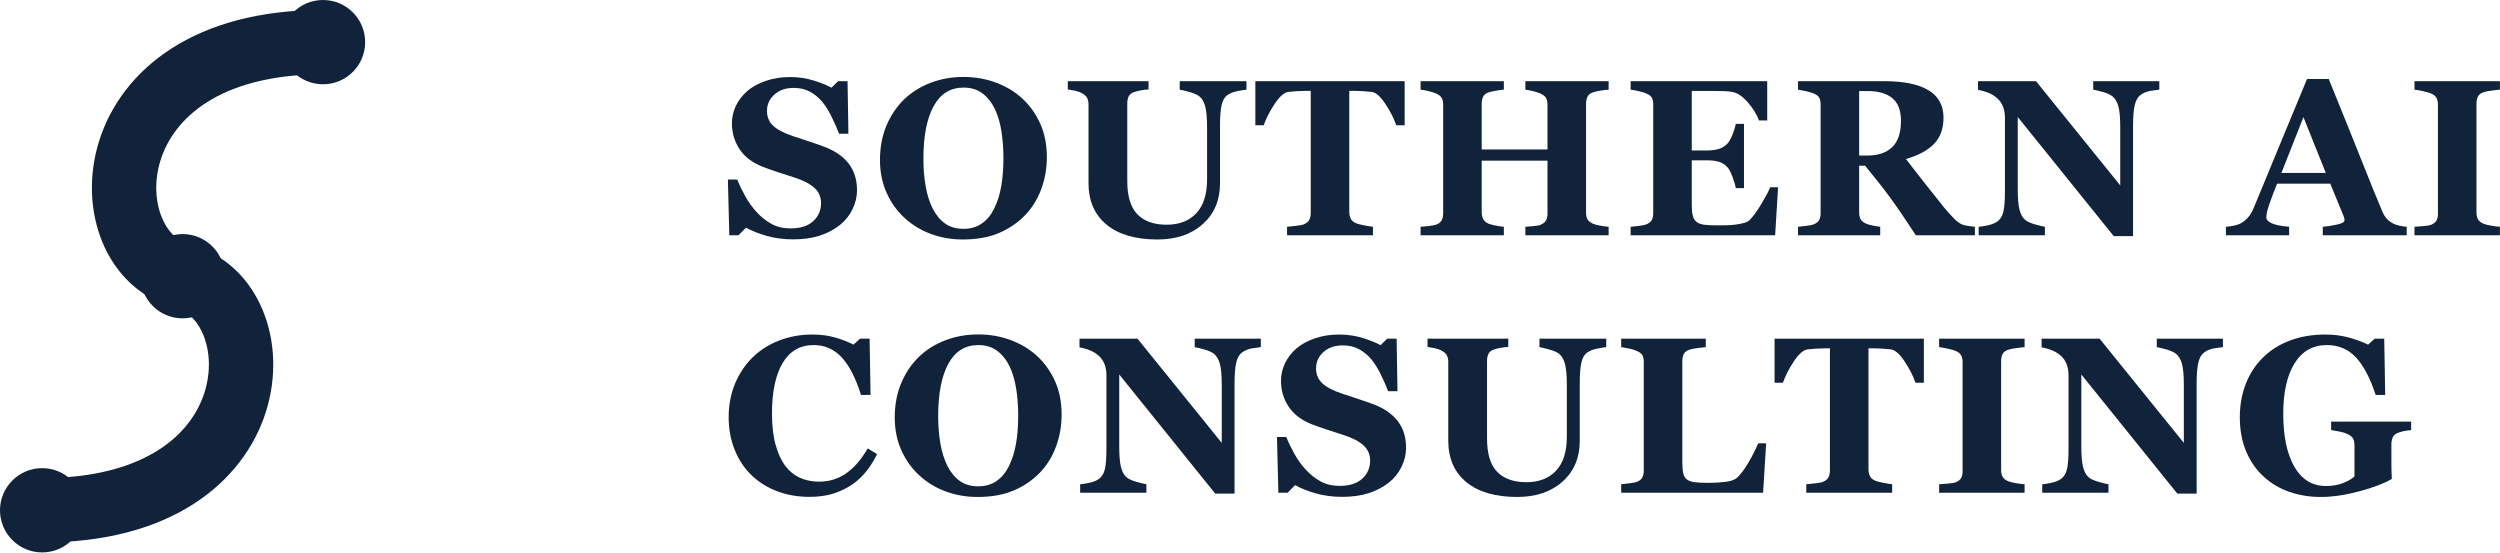
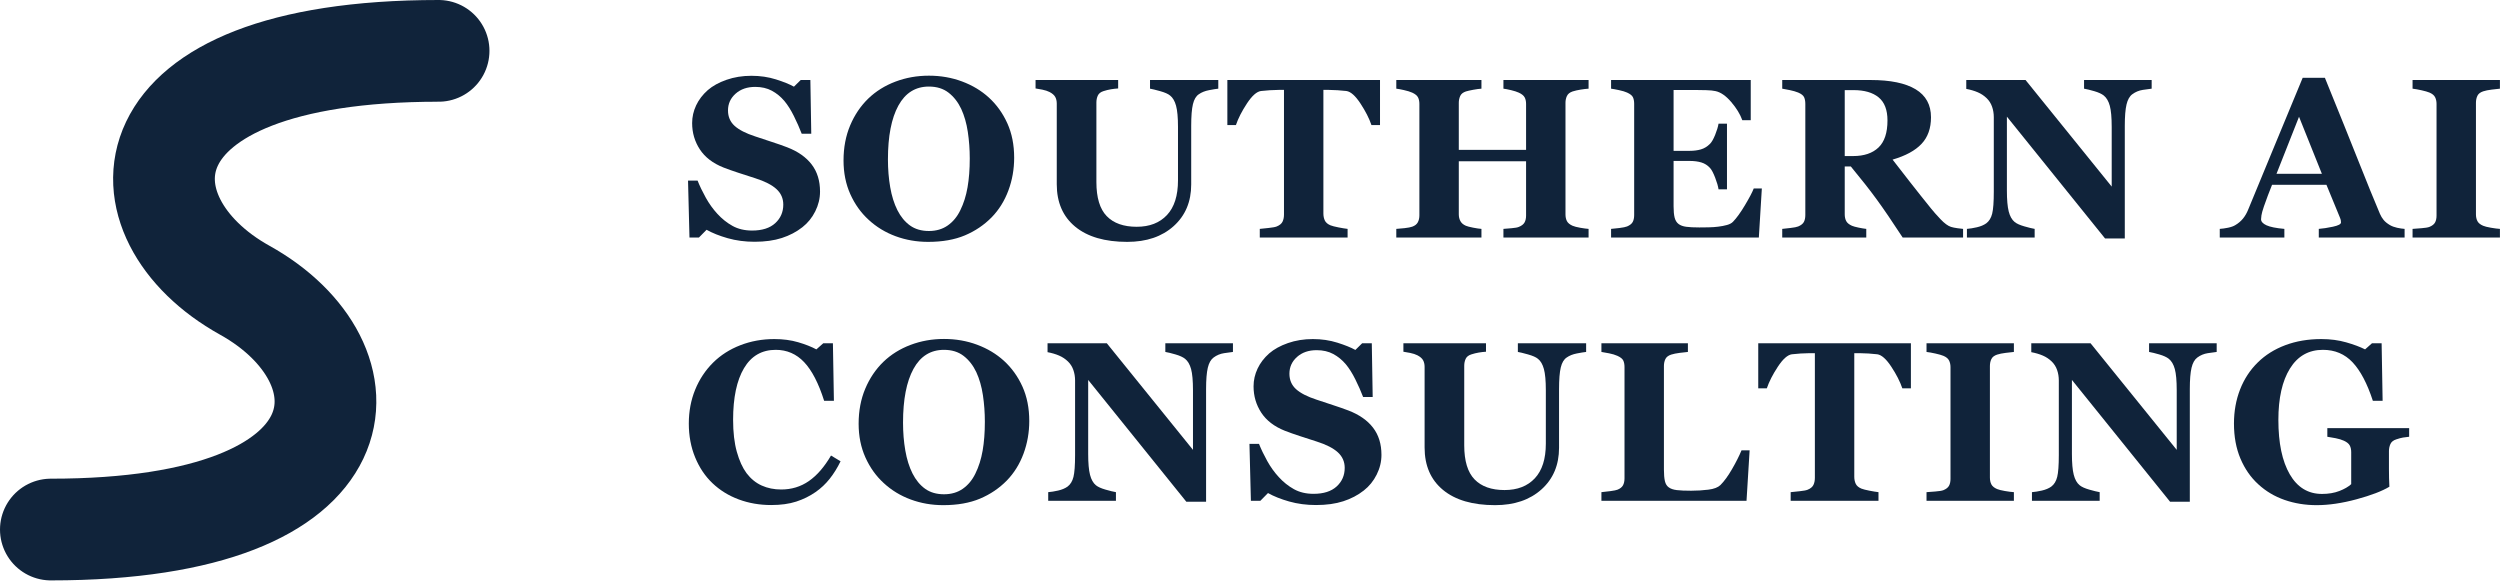
- <svg xmlns="http://www.w3.org/2000/svg" viewBox="16.400 8.400 213.607 47.200" width="213.607" height="47.200" role="img" aria-label="Southern AI Consulting">
-   <path d="M 44 12 C 24 12, 24 30, 32 32 C 40 34, 40 52, 20 52" fill="none" stroke="#10233A" stroke-width="5.5" stroke-linecap="round" stroke-linejoin="round" />
-   <circle cx="44" cy="12" r="3.6" fill="#10233A" />
-   <circle cx="32" cy="32" r="3.6" fill="#10233A" />
-   <circle cx="20" cy="52" r="3.6" fill="#10233A" />
-   <g fill="#10233A" transform="translate(78.00 28.5) scale(0.009277 -0.009277)">
+ <svg xmlns="http://www.w3.org/2000/svg" viewBox="11.550 7.750 208.907 48.500" width="208.907" height="48.500" role="img" aria-label="Southern AI Consulting">
+   <path d="M 48.2 12 C 21.2 12, 21.2 26, 32 32 C 42.8 38, 42.8 52, 15.8 52" fill="none" stroke="#10233A" stroke-width="8.5" stroke-linecap="round" stroke-linejoin="round" />
+   <g fill="#10233A" transform="translate(68.45 27.6) scale(0.009277 -0.009277)">
    <path transform="translate(0.00 0)" d="M664 -38Q534 -38 421.5 -6.0Q309 26 231 70L162 0H77L64 513H150Q179 440 224.0 359.0Q269 278 328 214Q389 147 464.5 105.0Q540 63 641 63Q777 63 849.5 129.5Q922 196 922 297Q922 380 860.5 436.5Q799 493 670 534Q586 561 515.5 584.0Q445 607 383 631Q240 688 170.5 794.0Q101 900 101 1031Q101 1114 137.0 1190.5Q173 1267 242 1328Q308 1385 411.0 1421.0Q514 1457 635 1457Q753 1457 856.0 1424.5Q959 1392 1018 1359L1079 1419H1166L1174 935H1088Q1058 1013 1017.5 1094.5Q977 1176 932 1230Q883 1288 819.0 1322.5Q755 1357 669 1357Q561 1357 492.5 1296.0Q424 1235 424 1145Q424 1060 483.5 1006.0Q543 952 669 911Q743 886 820.0 861.0Q897 836 957 813Q1102 757 1177.5 658.5Q1253 560 1253 414Q1253 322 1210.0 236.0Q1167 150 1094 93Q1014 30 909.0 -4.0Q804 -38 664 -38Z" />
    <path transform="translate(1393.67 0)" d="M1380 1261Q1485 1165 1546.5 1029.0Q1608 893 1608 719Q1608 564 1556.0 424.0Q1504 284 1406 183Q1303 78 1164.0 19.5Q1025 -39 833 -39Q678 -39 540.0 12.0Q402 63 297 160Q193 255 132.0 391.0Q71 527 71 694Q71 868 130.5 1009.5Q190 1151 294 1252Q397 1351 538.5 1404.5Q680 1458 840 1458Q999 1458 1138.5 1406.0Q1278 1354 1380 1261ZM1123 246Q1168 337 1188.0 452.0Q1208 567 1208 712Q1208 835 1190.5 951.5Q1173 1068 1131 1159Q1088 1250 1017.0 1305.0Q946 1360 840 1360Q659 1360 565.0 1188.5Q471 1017 471 704Q471 571 491.5 453.0Q512 335 556 247Q601 158 670.0 108.5Q739 59 840 59Q939 59 1010.0 109.0Q1081 159 1123 246Z" />
    <path transform="translate(3137.35 0)" d="M1703 1341Q1674 1338 1619.5 1327.5Q1565 1317 1528 1291Q1490 1266 1474.5 1201.0Q1459 1136 1459 1006V478Q1459 245 1301.0 103.0Q1143 -39 883 -39Q580 -39 414.0 98.0Q248 235 248 480V1206Q248 1241 234.5 1266.0Q221 1291 183 1311Q157 1324 119.0 1332.0Q81 1340 57 1343V1419H801V1343Q769 1341 736.0 1335.5Q703 1330 669 1319Q631 1307 618.0 1279.0Q605 1251 605 1216V500Q605 289 698.0 193.0Q791 97 968 97Q1142 97 1241.0 203.0Q1340 309 1340 515V996Q1340 1124 1322.5 1187.5Q1305 1251 1269 1279Q1243 1301 1178.5 1319.0Q1114 1337 1088 1341V1419H1703Z" />
    <path transform="translate(4909.02 0)" d="M1388 1013H1311Q1280 1104 1211.5 1208.0Q1143 1312 1085 1320Q1053 1324 1006.0 1327.0Q959 1330 925 1330H878V217Q878 181 891.0 153.5Q904 126 942 110Q965 101 1013.5 91.5Q1062 82 1096 78V0H305V78Q334 81 386.5 86.5Q439 92 458 100Q497 116 510.0 143.0Q523 170 523 207V1330H476Q442 1330 395.0 1327.0Q348 1324 316 1320Q258 1312 189.5 1208.0Q121 1104 90 1013H13V1419H1388Z" />
    <path transform="translate(6374.69 0)" d="M1801 0H1034V78Q1059 80 1107.0 84.0Q1155 88 1173 96Q1210 111 1224.0 135.5Q1238 160 1238 198V687H632V209Q632 175 646.5 148.0Q661 121 696 106Q715 98 761.0 89.0Q807 80 836 78V0H69V78Q94 79 142.5 84.5Q191 90 213 98Q249 111 263.0 137.5Q277 164 277 200V1204Q277 1239 264.5 1263.0Q252 1287 213 1305Q184 1318 137.0 1328.5Q90 1339 69 1341V1419H836V1341Q805 1339 762.0 1331.0Q719 1323 696 1316Q657 1303 644.5 1274.5Q632 1246 632 1214V790H1238V1204Q1238 1239 1225.0 1263.0Q1212 1287 1173 1305Q1147 1317 1103.5 1327.5Q1060 1338 1034 1341V1419H1801V1341Q1769 1339 1729.0 1332.5Q1689 1326 1657 1316Q1619 1303 1606.0 1275.0Q1593 1247 1593 1214V209Q1593 173 1606.0 148.0Q1619 123 1657 106Q1681 96 1726.5 88.0Q1772 80 1801 78Z" />
    <path transform="translate(8309.37 0)" d="M1327 1057H1251Q1222 1138 1151.0 1221.0Q1080 1304 1010 1319Q980 1326 926.5 1327.5Q873 1329 838 1329H632V781H778Q833 781 878.0 794.0Q923 807 960 844Q983 867 1006.5 925.0Q1030 983 1037 1026H1113V434H1037Q1031 476 1006.5 539.5Q982 603 960 627Q927 663 882.0 676.5Q837 690 778 690H632V281Q632 217 641.5 179.5Q651 142 677 122Q702 103 745.5 97.0Q789 91 864 91Q899 91 948.0 92.0Q997 93 1034 98Q1076 103 1112.5 113.0Q1149 123 1167 142Q1215 191 1275.0 291.5Q1335 392 1354 442H1427L1400 0H69V78Q97 80 145.0 86.0Q193 92 213 100Q251 116 264.0 140.5Q277 165 277 203V1204Q277 1240 266.0 1263.5Q255 1287 213 1306Q187 1318 140.0 1328.0Q93 1338 69 1341V1419H1327Z" />
    <path transform="translate(9851.04 0)" d="M1698 0H1154Q1013 216 919.5 344.0Q826 472 687 640H632V209Q632 173 645.5 148.0Q659 123 697 106Q716 98 756.5 89.5Q797 81 826 78V0H69V78Q98 81 145.5 86.5Q193 92 213 100Q251 116 264.0 140.5Q277 165 277 203V1204Q277 1240 266.0 1264.0Q255 1288 213 1306Q181 1319 137.5 1328.0Q94 1337 69 1341V1419H865Q1132 1419 1270.5 1335.5Q1409 1252 1409 1083Q1409 934 1323.5 843.5Q1238 753 1063 702Q1131 614 1221.5 498.0Q1312 382 1410 261Q1441 222 1494.5 165.5Q1548 109 1589 96Q1612 89 1647.5 84.0Q1683 79 1698 78ZM1017 1055Q1017 1197 937.5 1262.5Q858 1328 711 1328H632V734H708Q855 734 936.0 811.0Q1017 888 1017 1055Z" />
    <path transform="translate(11548.72 0)" d="M1699 1341Q1671 1338 1619.0 1330.0Q1567 1322 1525 1291Q1488 1264 1472.5 1198.5Q1457 1133 1457 1006V-8H1279L395 1089V423Q395 299 411.5 234.5Q428 170 465 140Q492 118 551.0 101.0Q610 84 645 78V0H35V78Q74 81 124.5 92.5Q175 104 209 128Q248 157 262.5 215.5Q277 274 277 412V1084Q277 1134 261.5 1178.5Q246 1223 213 1255Q178 1289 132.5 1308.5Q87 1328 29 1339V1419H563L1339 459V996Q1339 1124 1322.0 1186.5Q1305 1249 1268 1279Q1239 1302 1182.0 1318.5Q1125 1335 1090 1341V1419H1699Z" />
    <path transform="translate(13917.06 0)" d="M1609 0H836V78Q890 82 963.0 97.5Q1036 113 1036 136Q1036 144 1034.5 154.0Q1033 164 1026 181L905 475H415Q398 434 377.5 379.0Q357 324 342 281Q323 225 319.5 200.0Q316 175 316 165Q316 133 364.5 110.5Q413 88 526 78V0H-56V78Q-23 80 18.5 88.5Q60 97 84 112Q125 136 153.5 171.0Q182 206 201 254Q317 535 433.5 817.0Q550 1099 691 1439H891Q1087 957 1198.0 677.0Q1309 397 1387 213Q1400 183 1420.0 158.5Q1440 134 1477 112Q1505 96 1542.0 88.0Q1579 80 1609 78ZM864 574 658 1088 455 574Z" />
    <path transform="translate(15534.74 0)" d="M850 0H63V78Q90 80 142.5 84.0Q195 88 215 96Q252 111 265.5 135.5Q279 160 279 198V1204Q279 1238 266.0 1264.0Q253 1290 215 1306Q191 1316 144.0 1326.5Q97 1337 63 1341V1419H850V1341Q820 1338 775.0 1332.5Q730 1327 699 1317Q660 1304 647.0 1276.5Q634 1249 634 1214V209Q634 173 647.5 147.5Q661 122 699 106Q720 97 768.5 88.5Q817 80 850 78Z" />
  </g>
-   <g fill="#10233A" transform="translate(78.00 50.5) scale(0.009277 -0.009277)">
+   <g fill="#10233A" transform="translate(68.45 49.6) scale(0.009277 -0.009277)">
    <path transform="translate(0.00 0)" d="M813 -38Q657 -38 521.0 12.5Q385 63 284 159Q185 253 128.0 391.5Q71 530 71 696Q71 861 128.5 1001.5Q186 1142 290 1245Q392 1346 535.0 1401.5Q678 1457 841 1457Q959 1457 1056.0 1428.5Q1153 1400 1220 1364L1282 1419H1369L1378 901H1290Q1215 1138 1110.0 1249.0Q1005 1360 854 1360Q666 1360 568.0 1194.5Q470 1029 470 730Q470 561 503.5 441.5Q537 322 591 249Q649 173 728.0 137.5Q807 102 903 102Q1043 102 1152.5 178.0Q1262 254 1352 408L1438 356Q1395 268 1340.0 198.5Q1285 129 1213 79Q1134 24 1038.5 -7.0Q943 -38 813 -38Z" />
    <path transform="translate(1529.67 0)" d="M1380 1261Q1485 1165 1546.5 1029.0Q1608 893 1608 719Q1608 564 1556.0 424.0Q1504 284 1406 183Q1303 78 1164.0 19.5Q1025 -39 833 -39Q678 -39 540.0 12.0Q402 63 297 160Q193 255 132.0 391.0Q71 527 71 694Q71 868 130.5 1009.5Q190 1151 294 1252Q397 1351 538.5 1404.5Q680 1458 840 1458Q999 1458 1138.5 1406.0Q1278 1354 1380 1261ZM1123 246Q1168 337 1188.0 452.0Q1208 567 1208 712Q1208 835 1190.5 951.5Q1173 1068 1131 1159Q1088 1250 1017.0 1305.0Q946 1360 840 1360Q659 1360 565.0 1188.5Q471 1017 471 704Q471 571 491.5 453.0Q512 335 556 247Q601 158 670.0 108.5Q739 59 840 59Q939 59 1010.0 109.0Q1081 159 1123 246Z" />
    <path transform="translate(3273.35 0)" d="M1699 1341Q1671 1338 1619.0 1330.0Q1567 1322 1525 1291Q1488 1264 1472.5 1198.5Q1457 1133 1457 1006V-8H1279L395 1089V423Q395 299 411.5 234.5Q428 170 465 140Q492 118 551.0 101.0Q610 84 645 78V0H35V78Q74 81 124.5 92.5Q175 104 209 128Q248 157 262.5 215.5Q277 274 277 412V1084Q277 1134 261.5 1178.5Q246 1223 213 1255Q178 1289 132.5 1308.5Q87 1328 29 1339V1419H563L1339 459V996Q1339 1124 1322.0 1186.5Q1305 1249 1268 1279Q1239 1302 1182.0 1318.5Q1125 1335 1090 1341V1419H1699Z" />
    <path transform="translate(5057.02 0)" d="M664 -38Q534 -38 421.5 -6.0Q309 26 231 70L162 0H77L64 513H150Q179 440 224.0 359.0Q269 278 328 214Q389 147 464.5 105.0Q540 63 641 63Q777 63 849.5 129.5Q922 196 922 297Q922 380 860.5 436.5Q799 493 670 534Q586 561 515.5 584.0Q445 607 383 631Q240 688 170.5 794.0Q101 900 101 1031Q101 1114 137.0 1190.5Q173 1267 242 1328Q308 1385 411.0 1421.0Q514 1457 635 1457Q753 1457 856.0 1424.5Q959 1392 1018 1359L1079 1419H1166L1174 935H1088Q1058 1013 1017.5 1094.5Q977 1176 932 1230Q883 1288 819.0 1322.5Q755 1357 669 1357Q561 1357 492.5 1296.0Q424 1235 424 1145Q424 1060 483.5 1006.0Q543 952 669 911Q743 886 820.0 861.0Q897 836 957 813Q1102 757 1177.5 658.5Q1253 560 1253 414Q1253 322 1210.0 236.0Q1167 150 1094 93Q1014 30 909.0 -4.0Q804 -38 664 -38Z" />
    <path transform="translate(6450.69 0)" d="M1703 1341Q1674 1338 1619.5 1327.5Q1565 1317 1528 1291Q1490 1266 1474.5 1201.0Q1459 1136 1459 1006V478Q1459 245 1301.0 103.0Q1143 -39 883 -39Q580 -39 414.0 98.0Q248 235 248 480V1206Q248 1241 234.5 1266.0Q221 1291 183 1311Q157 1324 119.0 1332.0Q81 1340 57 1343V1419H801V1343Q769 1341 736.0 1335.5Q703 1330 669 1319Q631 1307 618.0 1279.0Q605 1251 605 1216V500Q605 289 698.0 193.0Q791 97 968 97Q1142 97 1241.0 203.0Q1340 309 1340 515V996Q1340 1124 1322.5 1187.5Q1305 1251 1269 1279Q1243 1301 1178.5 1319.0Q1114 1337 1088 1341V1419H1703Z" />
    <path transform="translate(8222.37 0)" d="M1404 455 1376 0H69V78Q104 81 151.0 87.5Q198 94 213 100Q249 114 263.0 139.0Q277 164 277 203V1204Q277 1240 266.0 1263.5Q255 1287 213 1306Q182 1320 138.5 1328.5Q95 1337 69 1341V1419H848V1341Q816 1338 772.5 1332.5Q729 1327 697 1317Q658 1304 645.0 1276.5Q632 1249 632 1214V281Q632 215 641.0 177.0Q650 139 676 121Q702 102 748.5 96.5Q795 91 877 91Q957 91 1032.5 100.5Q1108 110 1141 142Q1192 193 1245.5 285.5Q1299 378 1331 455Z" />
    <path transform="translate(9691.04 0)" d="M1388 1013H1311Q1280 1104 1211.5 1208.0Q1143 1312 1085 1320Q1053 1324 1006.0 1327.0Q959 1330 925 1330H878V217Q878 181 891.0 153.5Q904 126 942 110Q965 101 1013.5 91.5Q1062 82 1096 78V0H305V78Q334 81 386.5 86.5Q439 92 458 100Q497 116 510.0 143.0Q523 170 523 207V1330H476Q442 1330 395.0 1327.0Q348 1324 316 1320Q258 1312 189.5 1208.0Q121 1104 90 1013H13V1419H1388Z" />
    <path transform="translate(11156.72 0)" d="M850 0H63V78Q90 80 142.5 84.0Q195 88 215 96Q252 111 265.5 135.5Q279 160 279 198V1204Q279 1238 266.0 1264.0Q253 1290 215 1306Q191 1316 144.0 1326.5Q97 1337 63 1341V1419H850V1341Q820 1338 775.0 1332.5Q730 1327 699 1317Q660 1304 647.0 1276.5Q634 1249 634 1214V209Q634 173 647.5 147.5Q661 122 699 106Q720 97 768.5 88.5Q817 80 850 78Z" />
    <path transform="translate(12134.39 0)" d="M1699 1341Q1671 1338 1619.0 1330.0Q1567 1322 1525 1291Q1488 1264 1472.5 1198.5Q1457 1133 1457 1006V-8H1279L395 1089V423Q395 299 411.5 234.5Q428 170 465 140Q492 118 551.0 101.0Q610 84 645 78V0H35V78Q74 81 124.5 92.5Q175 104 209 128Q248 157 262.5 215.5Q277 274 277 412V1084Q277 1134 261.5 1178.5Q246 1223 213 1255Q178 1289 132.5 1308.5Q87 1328 29 1339V1419H563L1339 459V996Q1339 1124 1322.0 1186.5Q1305 1249 1268 1279Q1239 1302 1182.0 1318.5Q1125 1335 1090 1341V1419H1699Z" />
    <path transform="translate(13918.06 0)" d="M1649 577Q1618 574 1594.0 570.0Q1570 566 1534 554Q1493 541 1480.0 511.0Q1467 481 1467 448V283Q1467 233 1468.0 202.5Q1469 172 1471 127Q1371 67 1175.5 14.0Q980 -39 816 -39Q662 -39 527.0 8.0Q392 55 290 149Q188 242 129.5 380.0Q71 518 71 696Q71 862 126.0 1003.0Q181 1144 285 1246Q387 1347 533.5 1402.0Q680 1457 858 1457Q979 1457 1082.0 1427.5Q1185 1398 1252 1364L1314 1419H1401L1410 901H1322Q1246 1134 1140.0 1247.0Q1034 1360 872 1360Q680 1360 575.5 1192.0Q471 1024 471 729Q471 416 573.5 239.0Q676 62 864 62Q952 62 1020.5 88.5Q1089 115 1127 150V438Q1127 474 1114.0 498.5Q1101 523 1062 541Q1032 555 987.0 564.0Q942 573 912 577V655H1649Z" />
  </g>
</svg>
